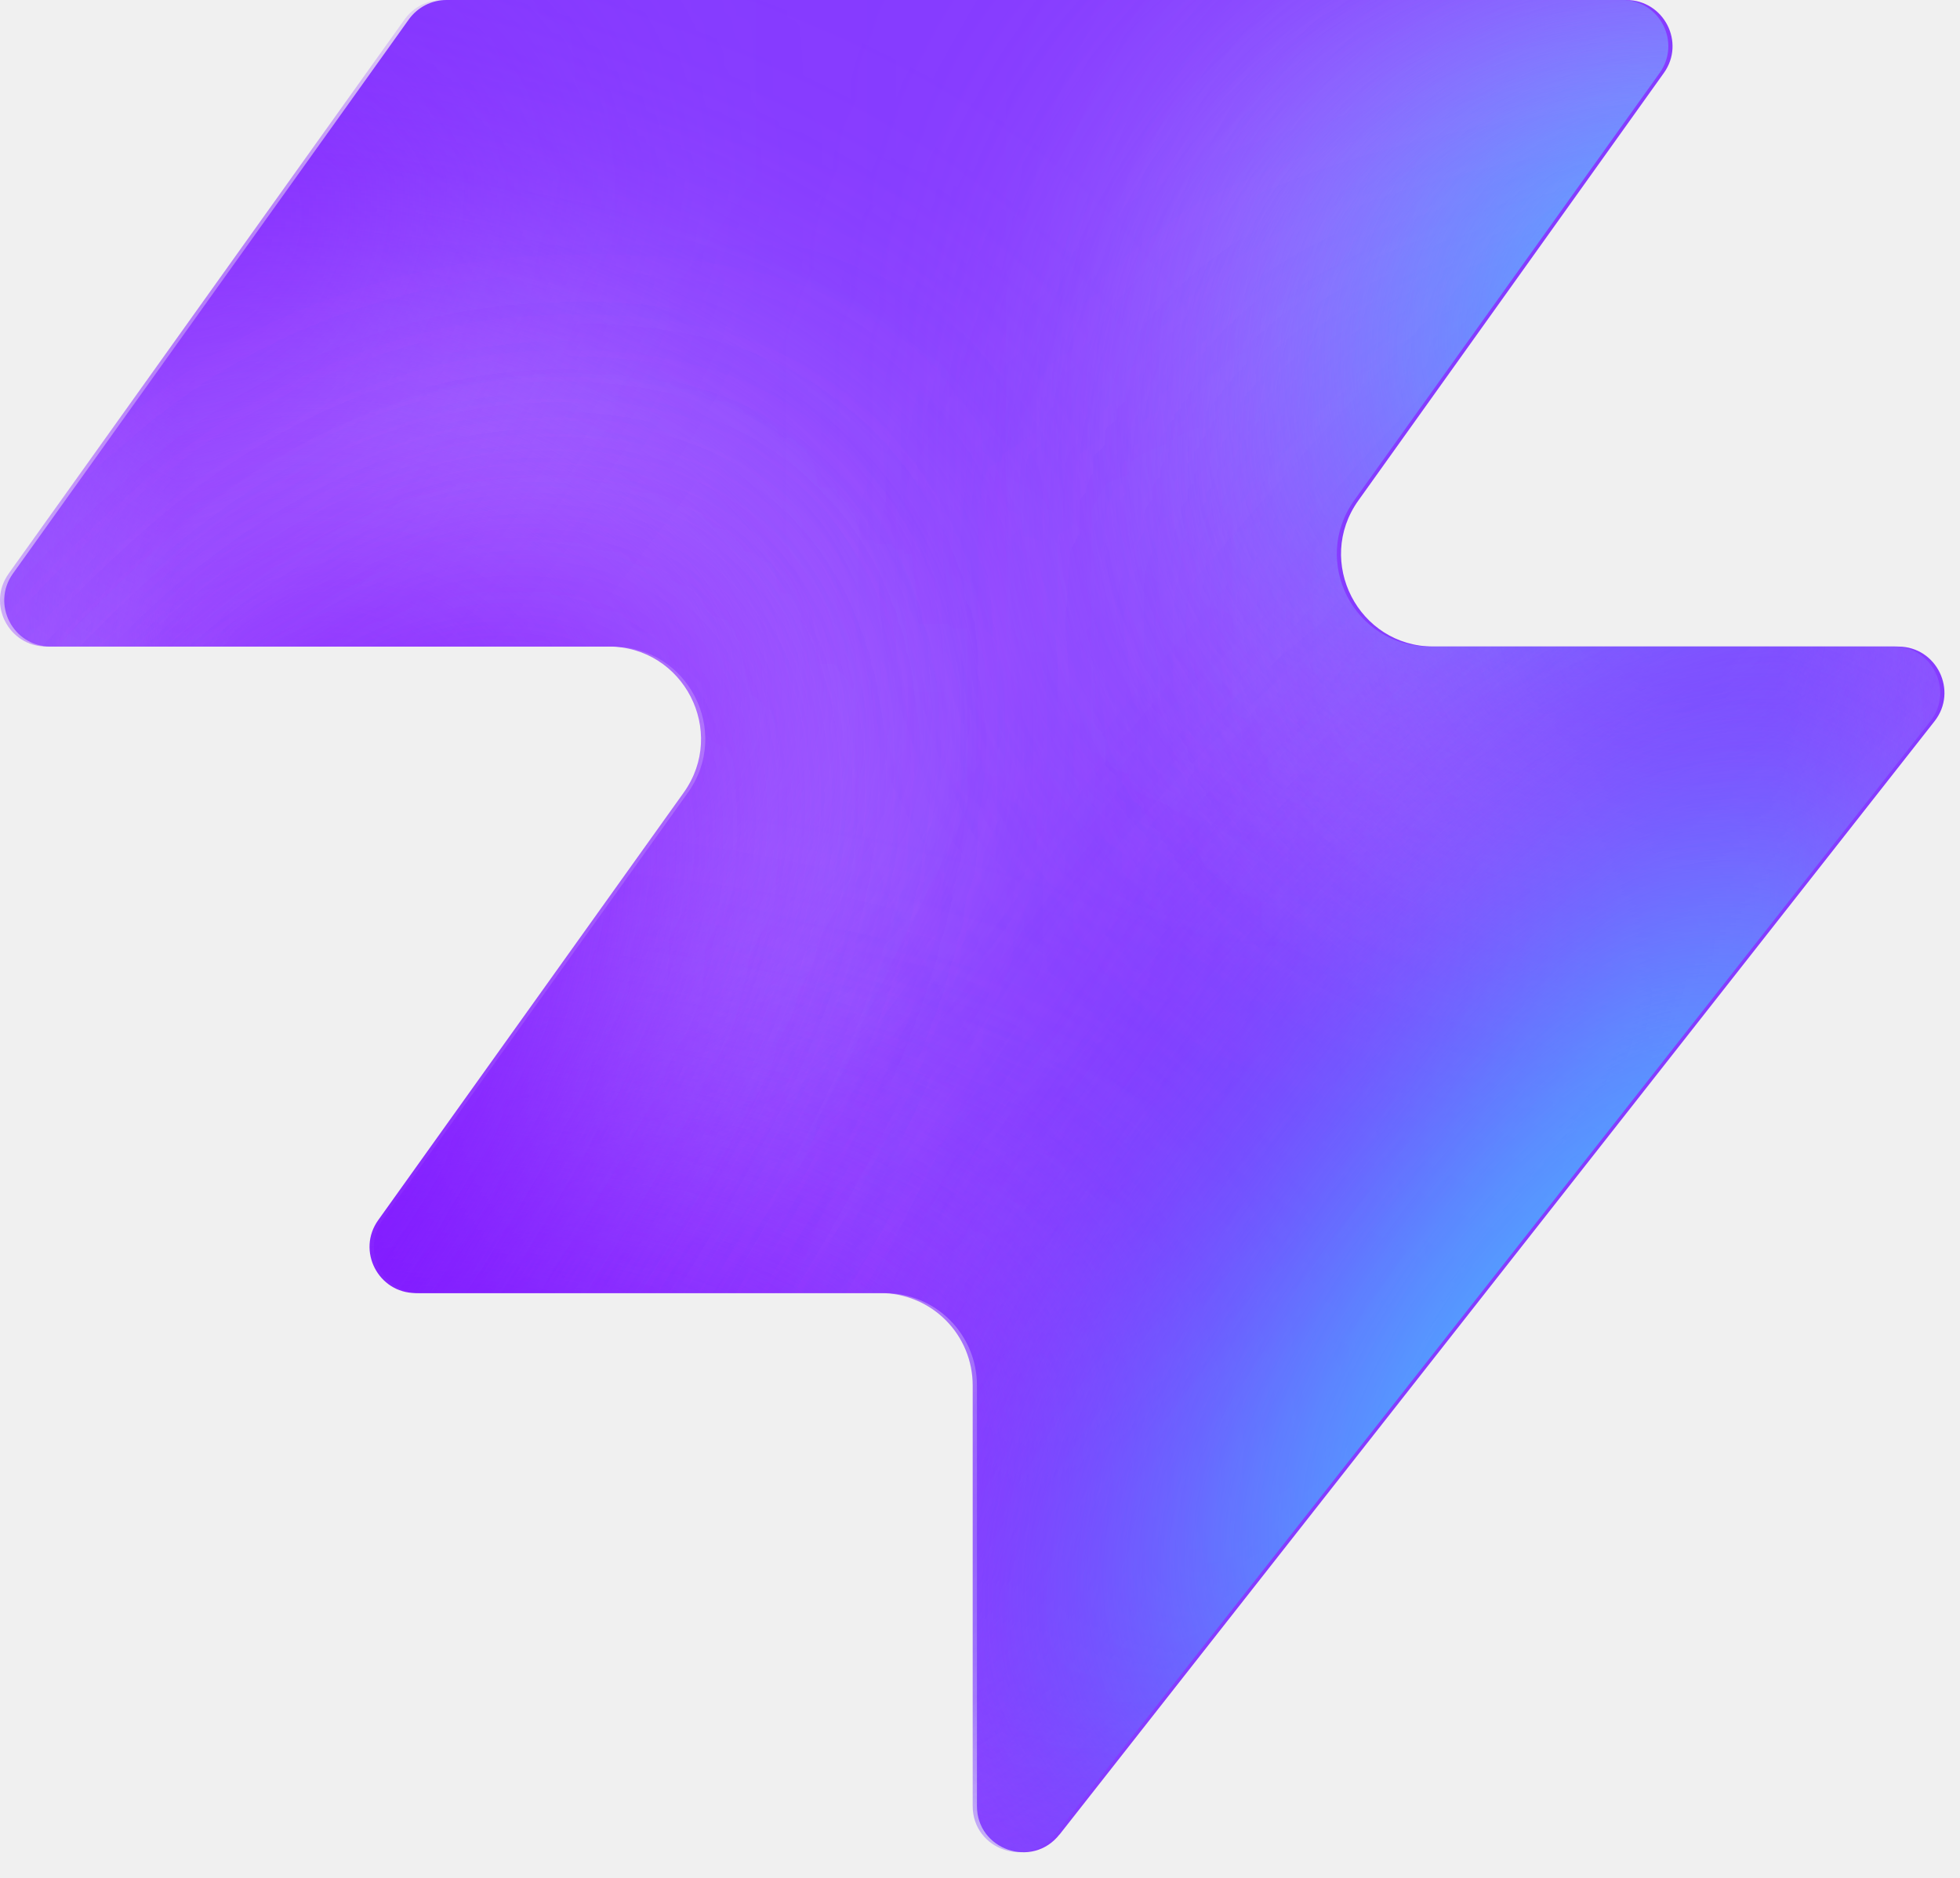
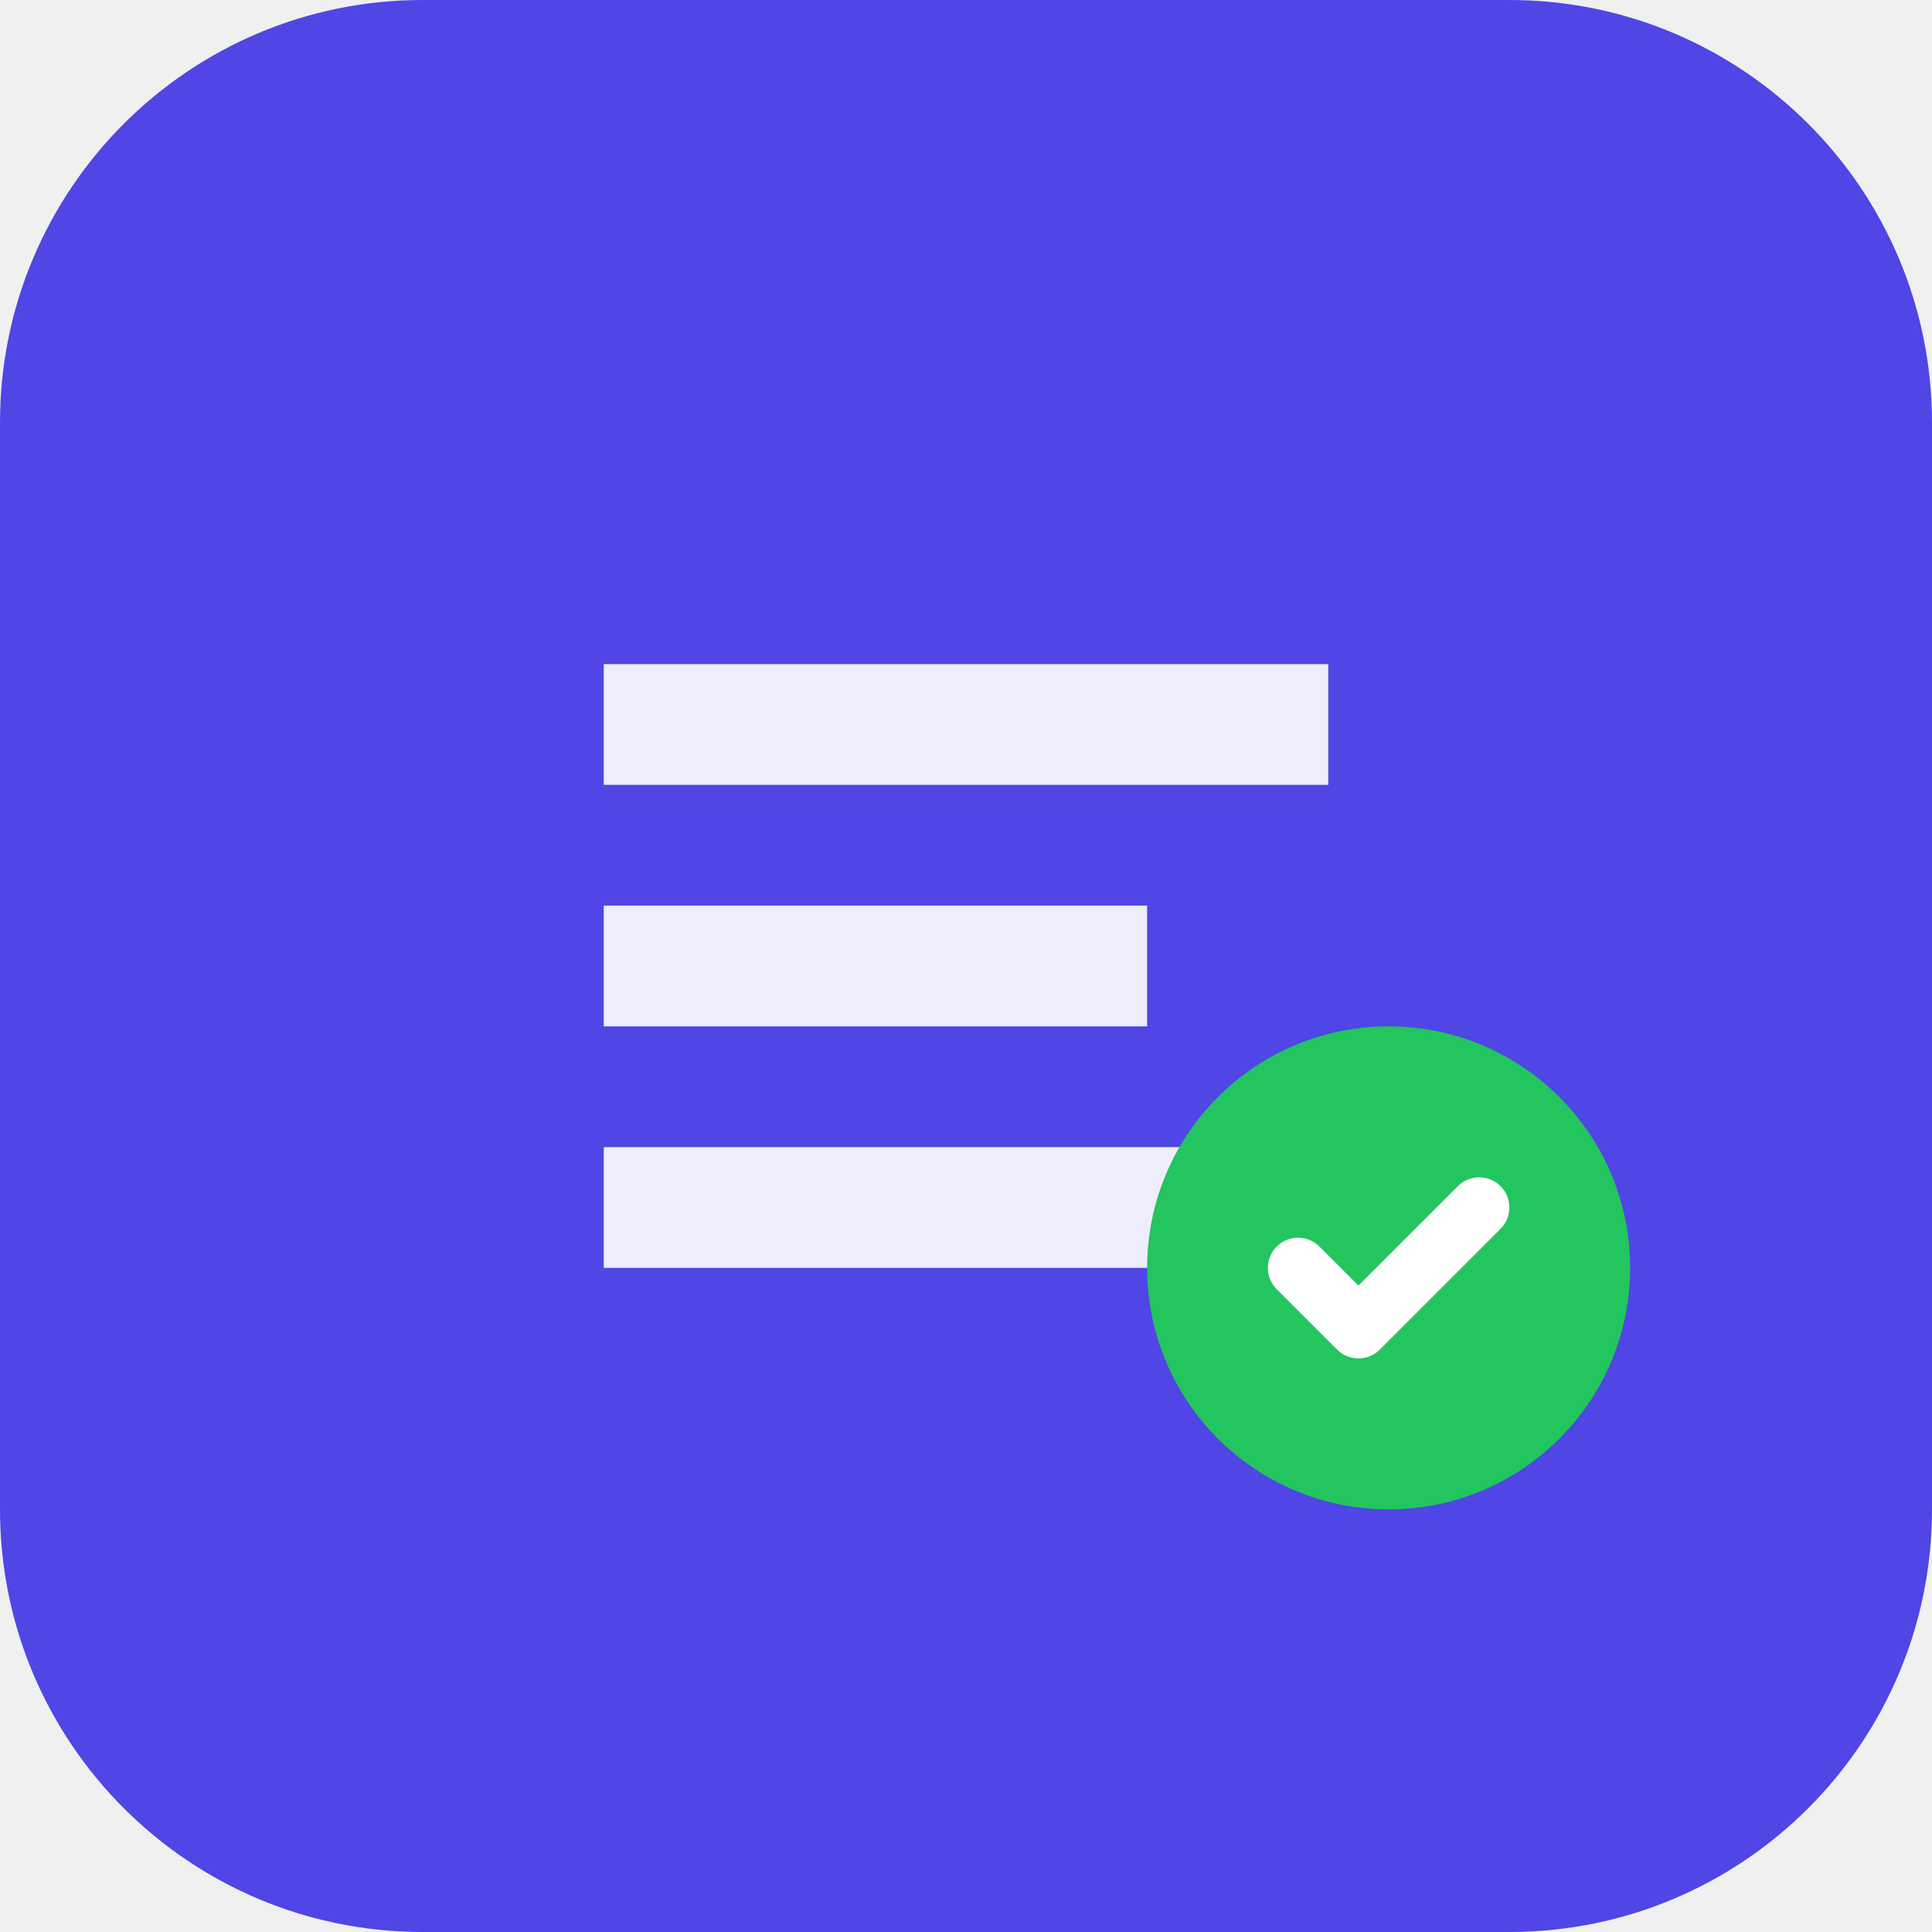
- <svg xmlns="http://www.w3.org/2000/svg" width="48" height="46" fill="none" viewBox="0 0 48 46">
-   <path fill="#863bff" d="M25.946 44.938c-.664.845-2.021.375-2.021-.698V33.937a2.26 2.26 0 0 0-2.262-2.262H10.287c-.92 0-1.456-1.04-.92-1.788l7.48-10.471c1.07-1.497 0-3.578-1.842-3.578H1.237c-.92 0-1.456-1.04-.92-1.788L10.013.474c.214-.297.556-.474.92-.474h28.894c.92 0 1.456 1.04.92 1.788l-7.48 10.471c-1.07 1.498 0 3.579 1.842 3.579h11.377c.943 0 1.473 1.088.89 1.83L25.947 44.94z" style="fill:#863bff;fill:color(display-p3 .525 .23 1);fill-opacity:1" />
-   <mask id="a" width="48" height="46" x="0" y="0" maskUnits="userSpaceOnUse" style="mask-type:alpha">
-     <path fill="#000" d="M25.842 44.938c-.664.844-2.021.375-2.021-.698V33.937a2.26 2.26 0 0 0-2.262-2.262H10.183c-.92 0-1.456-1.04-.92-1.788l7.48-10.471c1.07-1.498 0-3.579-1.842-3.579H1.133c-.92 0-1.456-1.04-.92-1.787L9.91.473c.214-.297.556-.474.92-.474h28.894c.92 0 1.456 1.04.92 1.788l-7.48 10.471c-1.07 1.498 0 3.578 1.842 3.578h11.377c.943 0 1.473 1.088.89 1.832L25.843 44.94z" style="fill:#000;fill-opacity:1" />
-   </mask>
-   <g mask="url(#a)">
-     <g filter="url(#b)">
-       <ellipse cx="5.508" cy="14.704" fill="#ede6ff" rx="5.508" ry="14.704" style="fill:#ede6ff;fill:color(display-p3 .927 .903 1);fill-opacity:1" transform="matrix(.00324 1 1 -.00324 -4.47 31.516)" />
-     </g>
-     <g filter="url(#c)">
-       <ellipse cx="10.399" cy="29.851" fill="#ede6ff" rx="10.399" ry="29.851" style="fill:#ede6ff;fill:color(display-p3 .927 .903 1);fill-opacity:1" transform="matrix(.00324 1 1 -.00324 -39.328 7.883)" />
-     </g>
-     <g filter="url(#d)">
-       <ellipse cx="5.508" cy="30.487" fill="#7e14ff" rx="5.508" ry="30.487" style="fill:#7e14ff;fill:color(display-p3 .492 .077 1);fill-opacity:1" transform="rotate(89.814 -25.913 -14.639)scale(1 -1)" />
-     </g>
-     <g filter="url(#e)">
-       <ellipse cx="5.508" cy="30.599" fill="#7e14ff" rx="5.508" ry="30.599" style="fill:#7e14ff;fill:color(display-p3 .492 .077 1);fill-opacity:1" transform="rotate(89.814 -32.644 -3.334)scale(1 -1)" />
-     </g>
-     <g filter="url(#f)">
-       <ellipse cx="5.508" cy="30.599" fill="#7e14ff" rx="5.508" ry="30.599" style="fill:#7e14ff;fill:color(display-p3 .492 .077 1);fill-opacity:1" transform="matrix(.00324 1 1 -.00324 -34.34 30.47)" />
-     </g>
-     <g filter="url(#g)">
-       <ellipse cx="14.072" cy="22.078" fill="#ede6ff" rx="14.072" ry="22.078" style="fill:#ede6ff;fill:color(display-p3 .927 .903 1);fill-opacity:1" transform="rotate(93.35 24.506 48.493)scale(-1 1)" />
-     </g>
-     <g filter="url(#h)">
-       <ellipse cx="3.47" cy="21.501" fill="#7e14ff" rx="3.47" ry="21.501" style="fill:#7e14ff;fill:color(display-p3 .492 .077 1);fill-opacity:1" transform="rotate(89.009 28.708 47.59)scale(-1 1)" />
-     </g>
-     <g filter="url(#i)">
-       <ellipse cx="3.47" cy="21.501" fill="#7e14ff" rx="3.47" ry="21.501" style="fill:#7e14ff;fill:color(display-p3 .492 .077 1);fill-opacity:1" transform="rotate(89.009 28.708 47.59)scale(-1 1)" />
-     </g>
-     <g filter="url(#j)">
-       <ellipse cx=".387" cy="8.972" fill="#7e14ff" rx="4.407" ry="29.108" style="fill:#7e14ff;fill:color(display-p3 .492 .077 1);fill-opacity:1" transform="rotate(39.51 .387 8.972)" />
-     </g>
-     <g filter="url(#k)">
-       <ellipse cx="47.523" cy="-6.092" fill="#7e14ff" rx="4.407" ry="29.108" style="fill:#7e14ff;fill:color(display-p3 .492 .077 1);fill-opacity:1" transform="rotate(37.892 47.523 -6.092)" />
-     </g>
-     <g filter="url(#l)">
-       <ellipse cx="41.412" cy="6.333" fill="#47bfff" rx="5.971" ry="9.665" style="fill:#47bfff;fill:color(display-p3 .28 .748 1);fill-opacity:1" transform="rotate(37.892 41.412 6.333)" />
-     </g>
-     <g filter="url(#m)">
-       <ellipse cx="-1.879" cy="38.332" fill="#7e14ff" rx="4.407" ry="29.108" style="fill:#7e14ff;fill:color(display-p3 .492 .077 1);fill-opacity:1" transform="rotate(37.892 -1.88 38.332)" />
-     </g>
-     <g filter="url(#n)">
-       <ellipse cx="-1.879" cy="38.332" fill="#7e14ff" rx="4.407" ry="29.108" style="fill:#7e14ff;fill:color(display-p3 .492 .077 1);fill-opacity:1" transform="rotate(37.892 -1.88 38.332)" />
-     </g>
-     <g filter="url(#o)">
-       <ellipse cx="35.651" cy="29.907" fill="#7e14ff" rx="4.407" ry="29.108" style="fill:#7e14ff;fill:color(display-p3 .492 .077 1);fill-opacity:1" transform="rotate(37.892 35.651 29.907)" />
-     </g>
-     <g filter="url(#p)">
-       <ellipse cx="38.418" cy="32.4" fill="#47bfff" rx="5.971" ry="15.297" style="fill:#47bfff;fill:color(display-p3 .28 .748 1);fill-opacity:1" transform="rotate(37.892 38.418 32.4)" />
-     </g>
-   </g>
-   <defs>
-     <filter id="b" width="60.045" height="41.654" x="-19.77" y="16.149" color-interpolation-filters="sRGB" filterUnits="userSpaceOnUse">
-       <feFlood flood-opacity="0" result="BackgroundImageFix" />
-       <feBlend in="SourceGraphic" in2="BackgroundImageFix" result="shape" />
-       <feGaussianBlur result="effect1_foregroundBlur_2002_17158" stdDeviation="7.659" />
-     </filter>
-     <filter id="c" width="90.34" height="51.437" x="-54.613" y="-7.533" color-interpolation-filters="sRGB" filterUnits="userSpaceOnUse">
-       <feFlood flood-opacity="0" result="BackgroundImageFix" />
-       <feBlend in="SourceGraphic" in2="BackgroundImageFix" result="shape" />
-       <feGaussianBlur result="effect1_foregroundBlur_2002_17158" stdDeviation="7.659" />
-     </filter>
-     <filter id="d" width="79.355" height="29.4" x="-49.64" y="2.03" color-interpolation-filters="sRGB" filterUnits="userSpaceOnUse">
-       <feFlood flood-opacity="0" result="BackgroundImageFix" />
-       <feBlend in="SourceGraphic" in2="BackgroundImageFix" result="shape" />
-       <feGaussianBlur result="effect1_foregroundBlur_2002_17158" stdDeviation="4.596" />
-     </filter>
-     <filter id="e" width="79.579" height="29.4" x="-45.045" y="20.029" color-interpolation-filters="sRGB" filterUnits="userSpaceOnUse">
-       <feFlood flood-opacity="0" result="BackgroundImageFix" />
-       <feBlend in="SourceGraphic" in2="BackgroundImageFix" result="shape" />
-       <feGaussianBlur result="effect1_foregroundBlur_2002_17158" stdDeviation="4.596" />
-     </filter>
-     <filter id="f" width="79.579" height="29.4" x="-43.513" y="21.178" color-interpolation-filters="sRGB" filterUnits="userSpaceOnUse">
-       <feFlood flood-opacity="0" result="BackgroundImageFix" />
-       <feBlend in="SourceGraphic" in2="BackgroundImageFix" result="shape" />
-       <feGaussianBlur result="effect1_foregroundBlur_2002_17158" stdDeviation="4.596" />
-     </filter>
-     <filter id="g" width="74.749" height="58.852" x="15.756" y="-17.901" color-interpolation-filters="sRGB" filterUnits="userSpaceOnUse">
-       <feFlood flood-opacity="0" result="BackgroundImageFix" />
-       <feBlend in="SourceGraphic" in2="BackgroundImageFix" result="shape" />
-       <feGaussianBlur result="effect1_foregroundBlur_2002_17158" stdDeviation="7.659" />
-     </filter>
-     <filter id="h" width="61.377" height="25.362" x="23.548" y="2.284" color-interpolation-filters="sRGB" filterUnits="userSpaceOnUse">
-       <feFlood flood-opacity="0" result="BackgroundImageFix" />
-       <feBlend in="SourceGraphic" in2="BackgroundImageFix" result="shape" />
-       <feGaussianBlur result="effect1_foregroundBlur_2002_17158" stdDeviation="4.596" />
-     </filter>
-     <filter id="i" width="61.377" height="25.362" x="23.548" y="2.284" color-interpolation-filters="sRGB" filterUnits="userSpaceOnUse">
-       <feFlood flood-opacity="0" result="BackgroundImageFix" />
-       <feBlend in="SourceGraphic" in2="BackgroundImageFix" result="shape" />
-       <feGaussianBlur result="effect1_foregroundBlur_2002_17158" stdDeviation="4.596" />
-     </filter>
-     <filter id="j" width="56.045" height="63.649" x="-27.636" y="-22.853" color-interpolation-filters="sRGB" filterUnits="userSpaceOnUse">
-       <feFlood flood-opacity="0" result="BackgroundImageFix" />
-       <feBlend in="SourceGraphic" in2="BackgroundImageFix" result="shape" />
-       <feGaussianBlur result="effect1_foregroundBlur_2002_17158" stdDeviation="4.596" />
-     </filter>
-     <filter id="k" width="54.814" height="64.646" x="20.116" y="-38.415" color-interpolation-filters="sRGB" filterUnits="userSpaceOnUse">
-       <feFlood flood-opacity="0" result="BackgroundImageFix" />
-       <feBlend in="SourceGraphic" in2="BackgroundImageFix" result="shape" />
-       <feGaussianBlur result="effect1_foregroundBlur_2002_17158" stdDeviation="4.596" />
-     </filter>
-     <filter id="l" width="33.541" height="35.313" x="24.641" y="-11.323" color-interpolation-filters="sRGB" filterUnits="userSpaceOnUse">
-       <feFlood flood-opacity="0" result="BackgroundImageFix" />
-       <feBlend in="SourceGraphic" in2="BackgroundImageFix" result="shape" />
-       <feGaussianBlur result="effect1_foregroundBlur_2002_17158" stdDeviation="4.596" />
-     </filter>
-     <filter id="m" width="54.814" height="64.646" x="-29.286" y="6.009" color-interpolation-filters="sRGB" filterUnits="userSpaceOnUse">
-       <feFlood flood-opacity="0" result="BackgroundImageFix" />
-       <feBlend in="SourceGraphic" in2="BackgroundImageFix" result="shape" />
-       <feGaussianBlur result="effect1_foregroundBlur_2002_17158" stdDeviation="4.596" />
-     </filter>
-     <filter id="n" width="54.814" height="64.646" x="-29.286" y="6.009" color-interpolation-filters="sRGB" filterUnits="userSpaceOnUse">
-       <feFlood flood-opacity="0" result="BackgroundImageFix" />
-       <feBlend in="SourceGraphic" in2="BackgroundImageFix" result="shape" />
-       <feGaussianBlur result="effect1_foregroundBlur_2002_17158" stdDeviation="4.596" />
-     </filter>
-     <filter id="o" width="54.814" height="64.646" x="8.244" y="-2.416" color-interpolation-filters="sRGB" filterUnits="userSpaceOnUse">
-       <feFlood flood-opacity="0" result="BackgroundImageFix" />
-       <feBlend in="SourceGraphic" in2="BackgroundImageFix" result="shape" />
-       <feGaussianBlur result="effect1_foregroundBlur_2002_17158" stdDeviation="4.596" />
-     </filter>
-     <filter id="p" width="39.409" height="43.623" x="18.713" y="10.588" color-interpolation-filters="sRGB" filterUnits="userSpaceOnUse">
-       <feFlood flood-opacity="0" result="BackgroundImageFix" />
-       <feBlend in="SourceGraphic" in2="BackgroundImageFix" result="shape" />
-       <feGaussianBlur result="effect1_foregroundBlur_2002_17158" stdDeviation="4.596" />
-     </filter>
-   </defs>
+ <svg xmlns="http://www.w3.org/2000/svg" viewBox="0 0 64 64">
+   <rect width="64" height="64" rx="14" fill="#4f46e5" />
+   <path d="M20 22h24v4H20zM20 30h18v4H20zM20 38h22v4H20z" fill="#fff" opacity=".9" />
+   <circle cx="46" cy="42" r="8" fill="#22c55e" />
+   <path d="M43 42l2 2 4-4" stroke="#fff" stroke-width="2" fill="none" stroke-linecap="round" stroke-linejoin="round" />
</svg>
